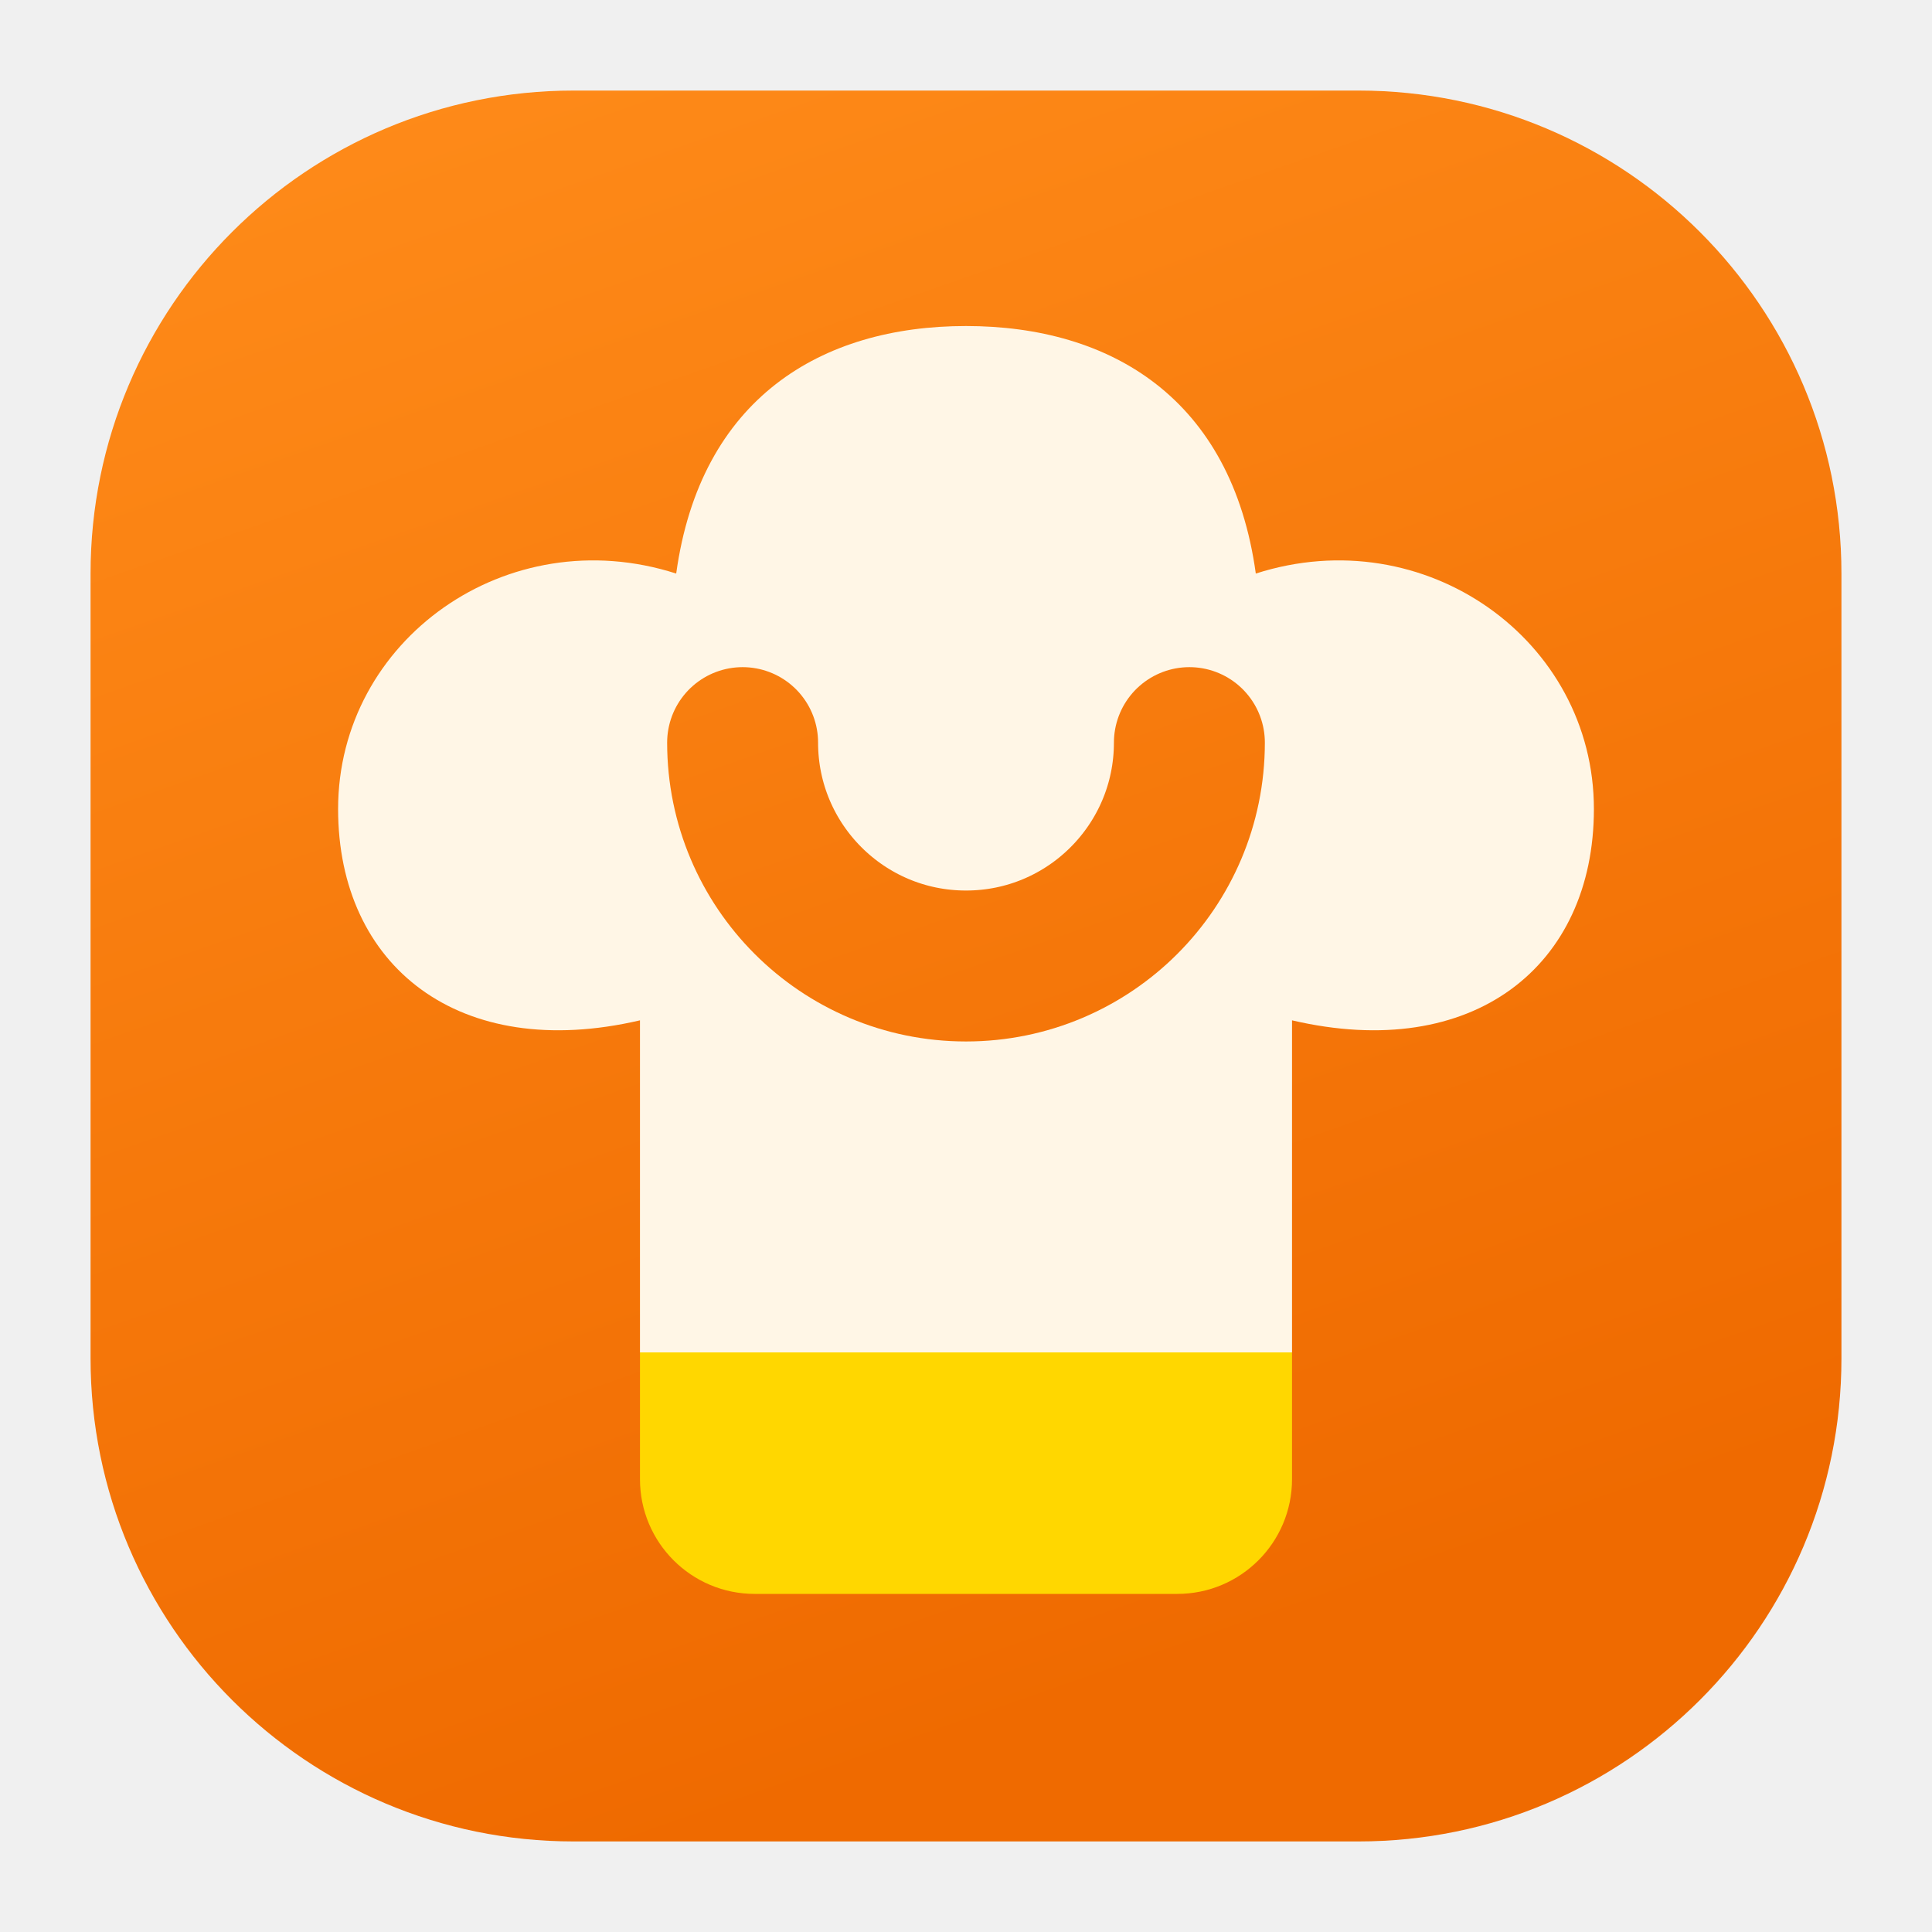
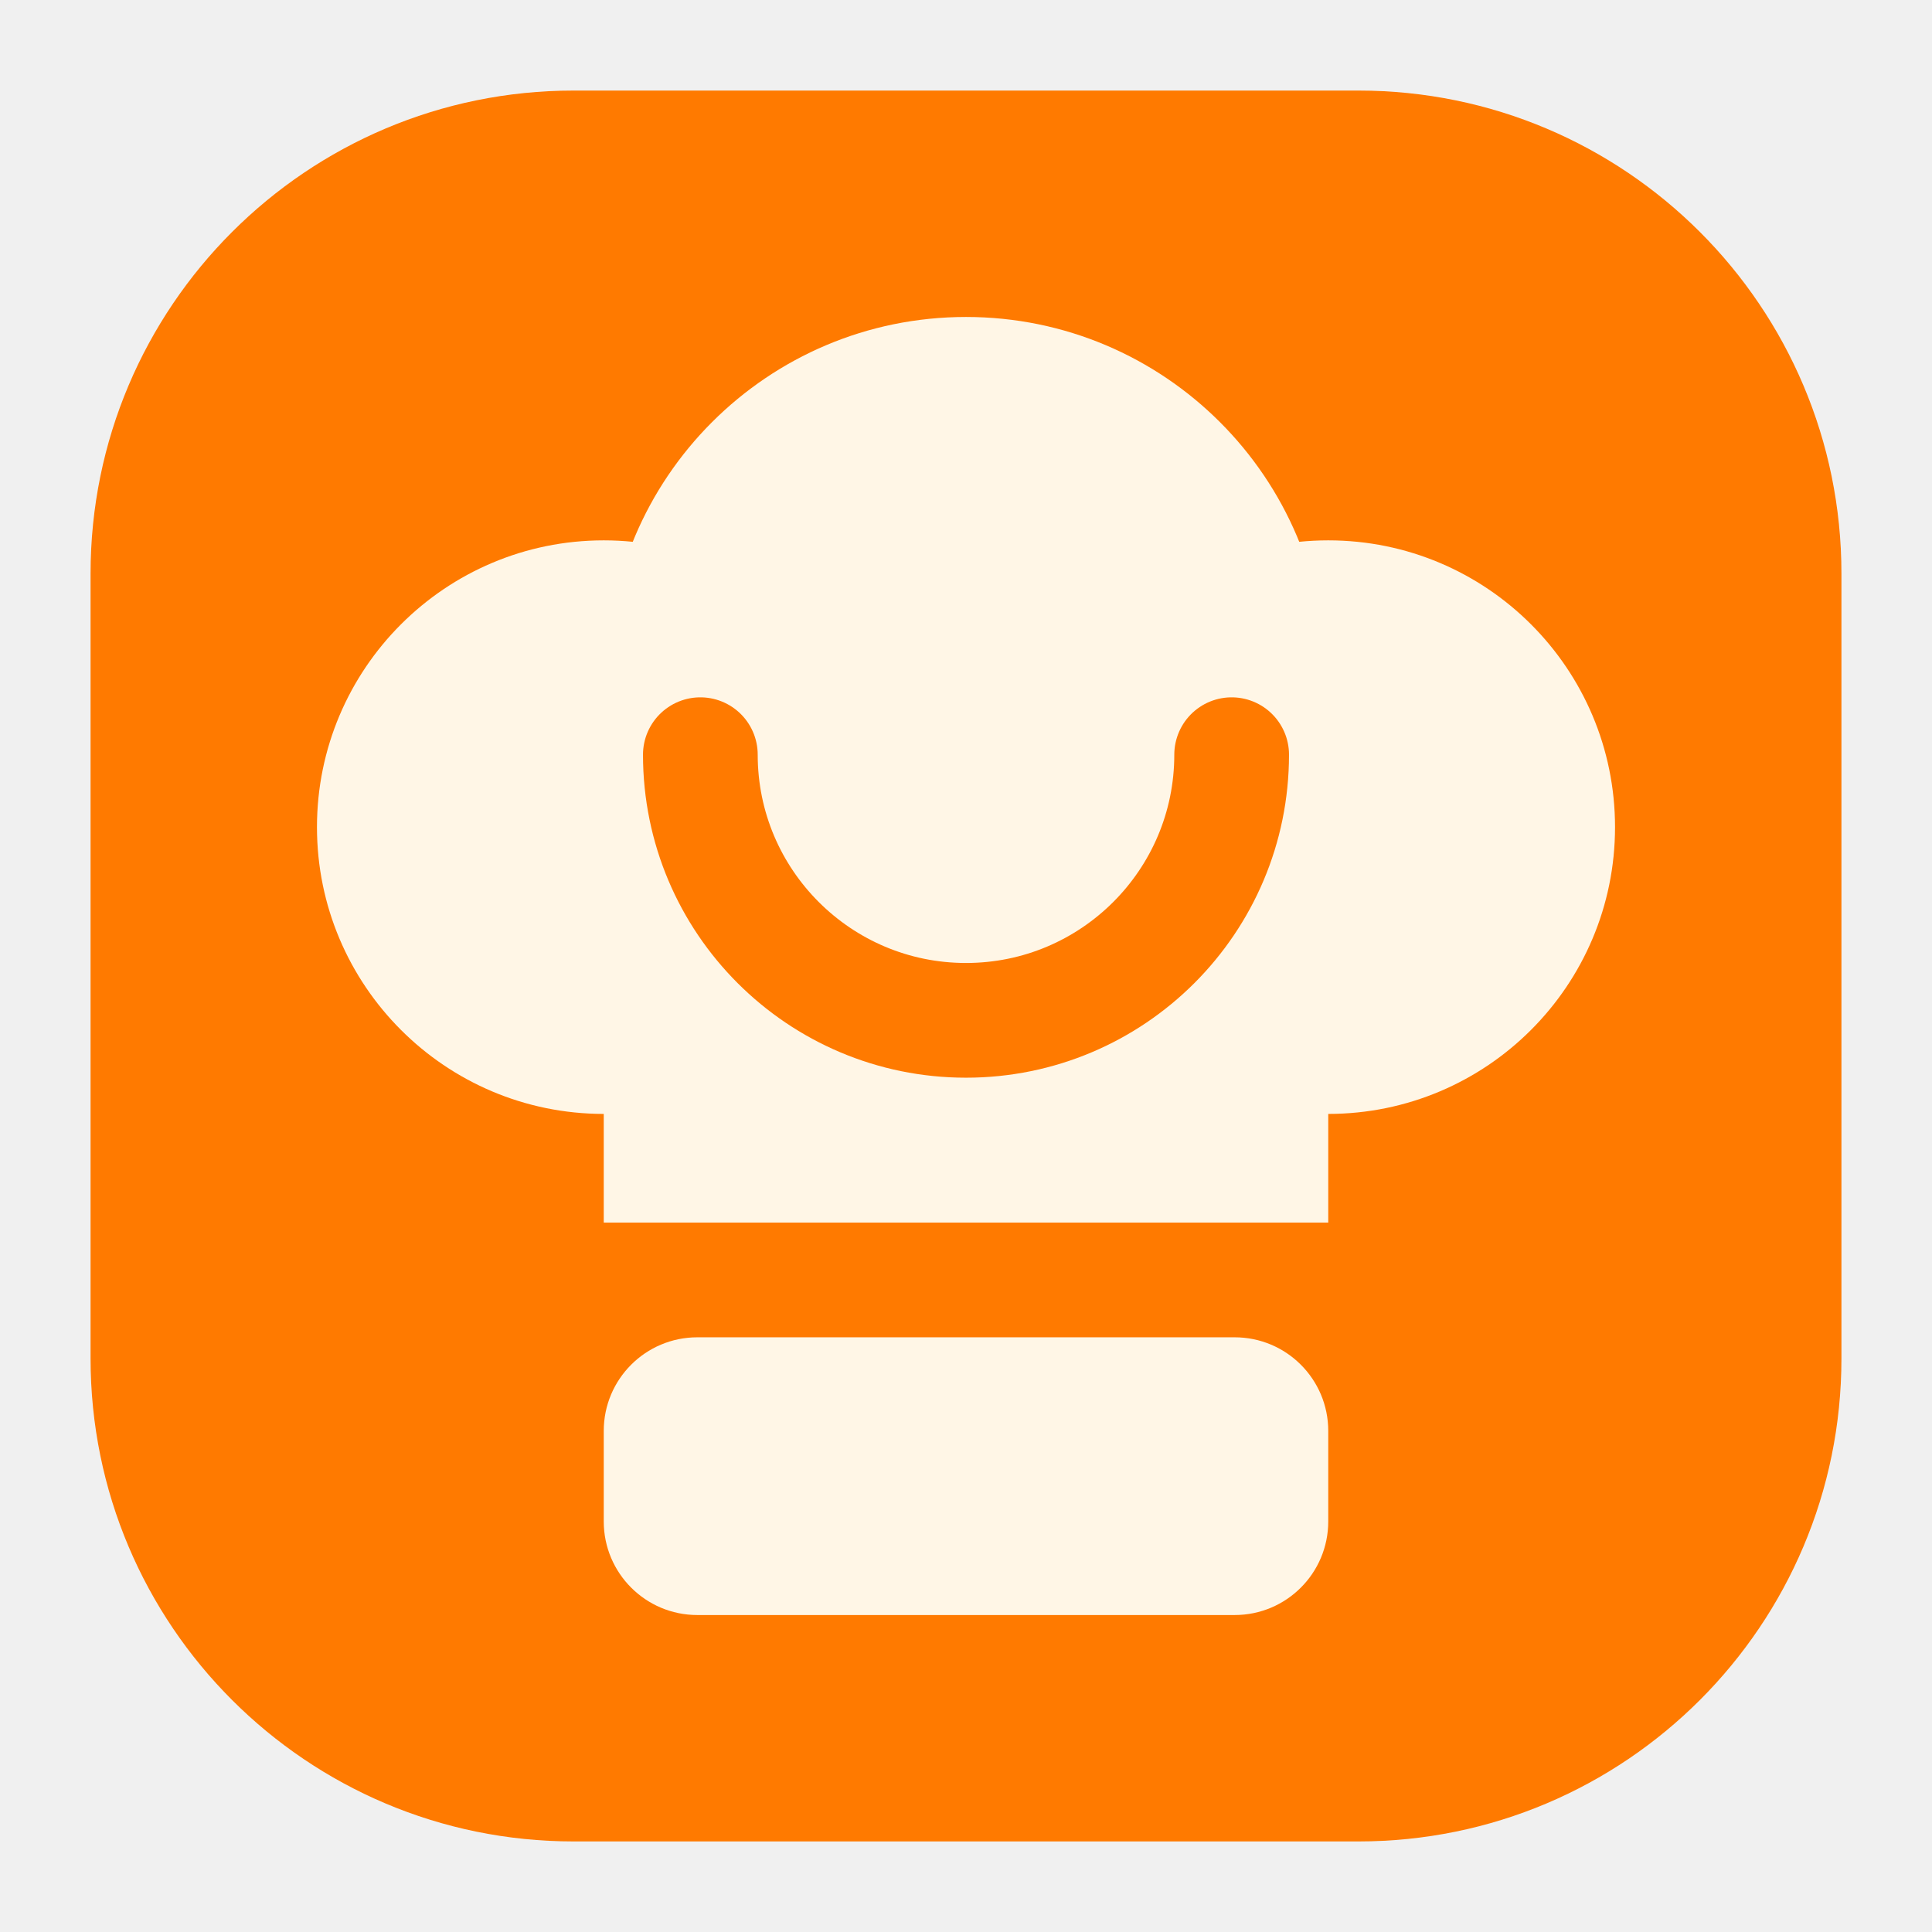
<svg xmlns="http://www.w3.org/2000/svg" viewBox="0 0 32 32" width="512" height="512" role="img" aria-label="Dapur Cuan">
-   <defs>
-     <linearGradient id="dcg" x1="0" y1="0" x2="0.35" y2="1">
-       <stop offset="0" stop-color="#ff8c1a" />
-       <stop offset="1" stop-color="#ef6a00" />
-     </linearGradient>
-   </defs>
-   <rect x="1.5" y="1.5" width="29" height="29" rx="8" fill="url(#dcg)" />
-   <mask id="dcm1" maskUnits="userSpaceOnUse" x="0" y="0" width="32" height="32">
-     <rect width="32" height="32" fill="#fff" />
-     <path d="M12.3 12.3 A3.7 3.7 0 0 0 19.7 12.3" fill="none" stroke="#000" stroke-width="2.5" stroke-linecap="round" />
-   </mask>
-   <path fill="#fff6e6" d="M10.6 22.4 V16.9 C7.6 17.6 5.6 16 5.6 13.4 C5.6 10.6 8.4 8.6 11.2 9.5 C11.6 6.6 13.6 5.4 16 5.4 C18.4 5.4 20.4 6.6 20.8 9.5 C23.6 8.6 26.4 10.6 26.4 13.4 C26.4 16 24.4 17.6 21.4 16.9 V22.4 Z" mask="url(#dcm1)" />
-   <path fill="#ffd700" d="M10.6 22.4 H21.4 V24.5 A1.9 1.9 0 0 1 19.5 26.4 H12.5 A1.9 1.9 0 0 1 10.6 24.5 Z" />
+   <rect x="1.5" y="1.5" width="29" height="29" rx="8" fill="#ff7a00" />
+   <g fill="#fff6e6">
+     <circle cx="16" cy="11.2" r="5.95" />
+     <circle cx="10" cy="13.7" r="4.75" />
+     <circle cx="22" cy="13.7" r="4.75" />
+     <rect x="10" y="12.5" width="12" height="7.75" />
+     <rect x="10" y="22.15" width="12" height="4.6" rx="1.55" />
+   </g>
+   <path d="M11.6 12.5 A4.4 4.4 0 0 0 20.4 12.5" fill="none" stroke="#ff7a00" stroke-width="1.9" stroke-linecap="round" />
</svg>
